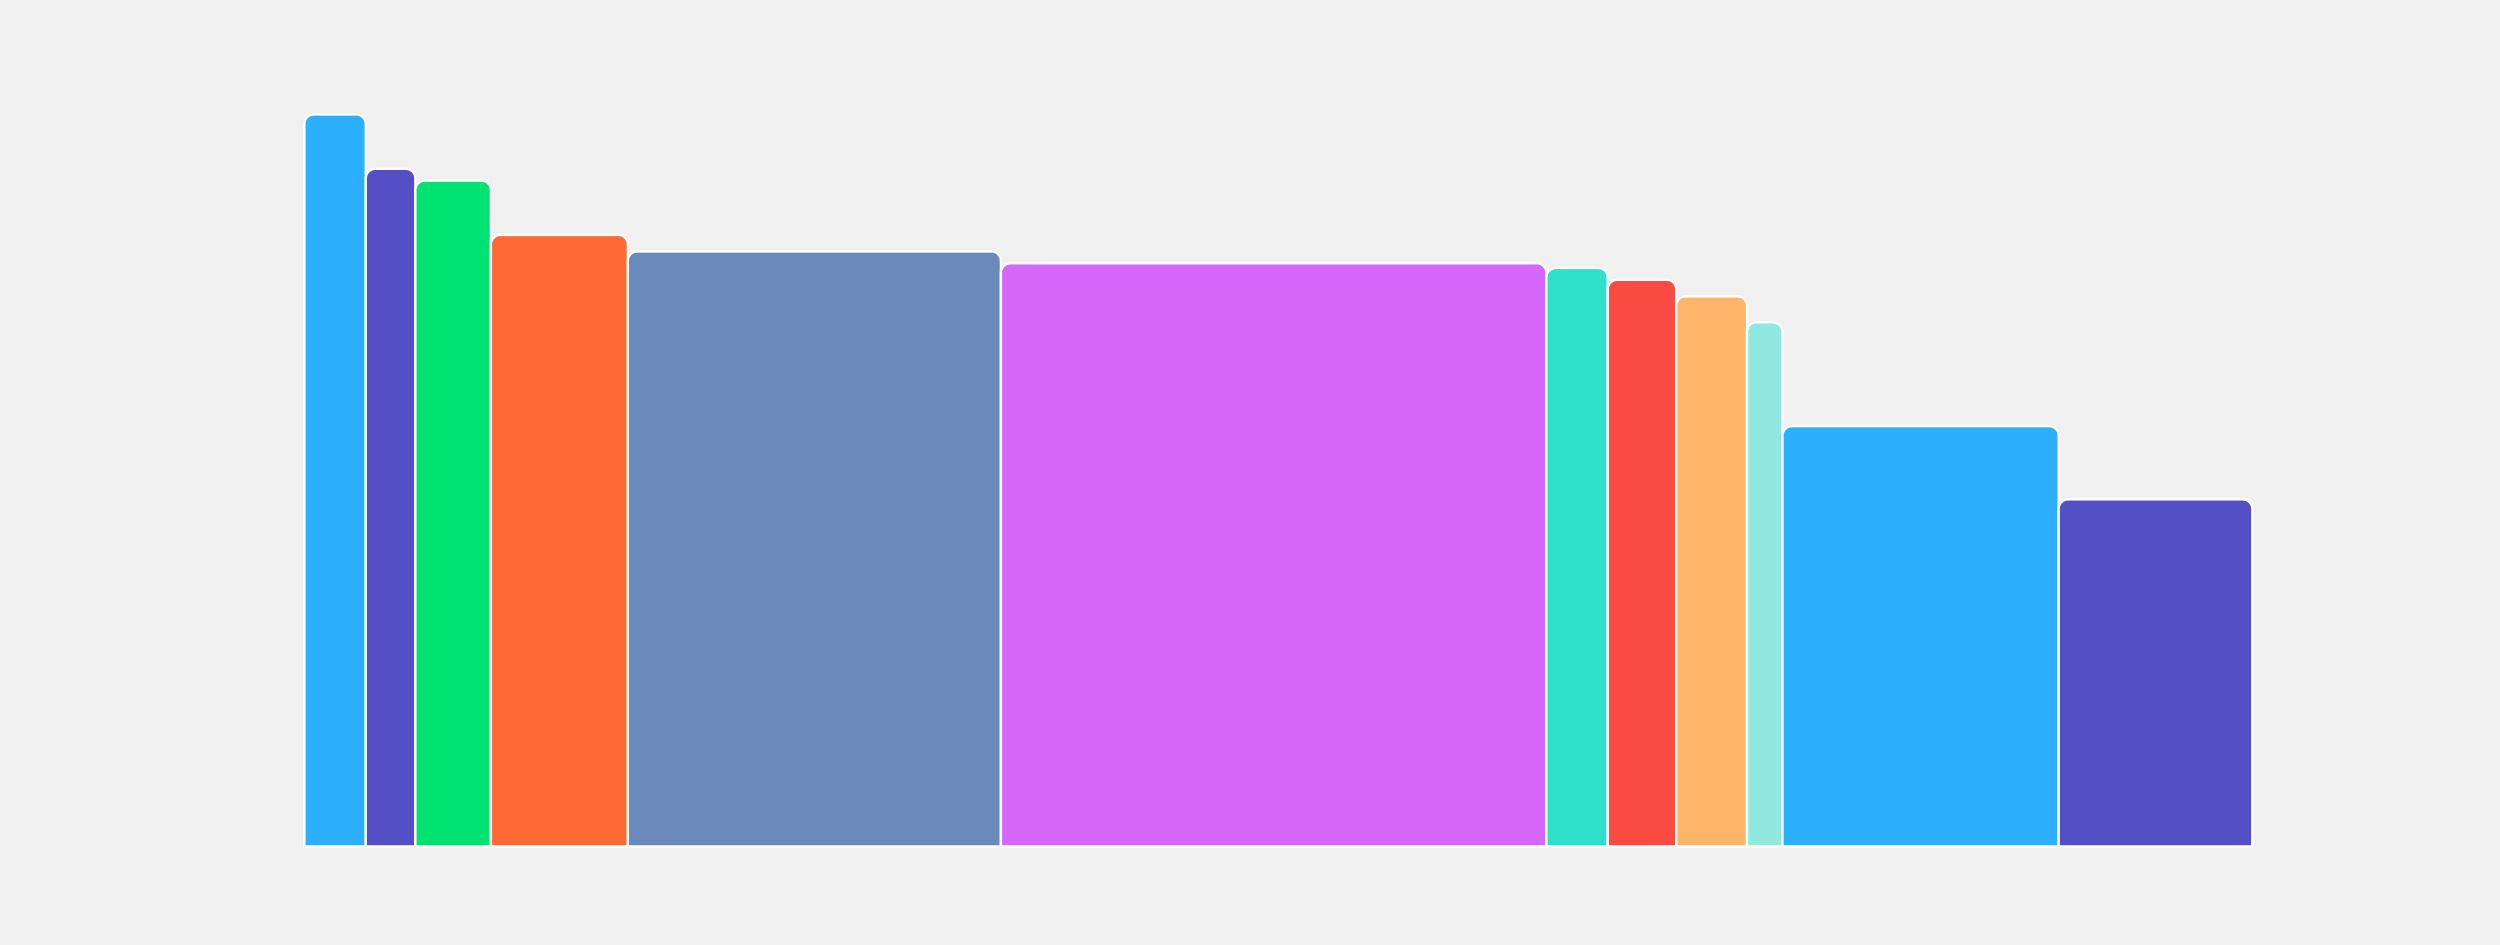
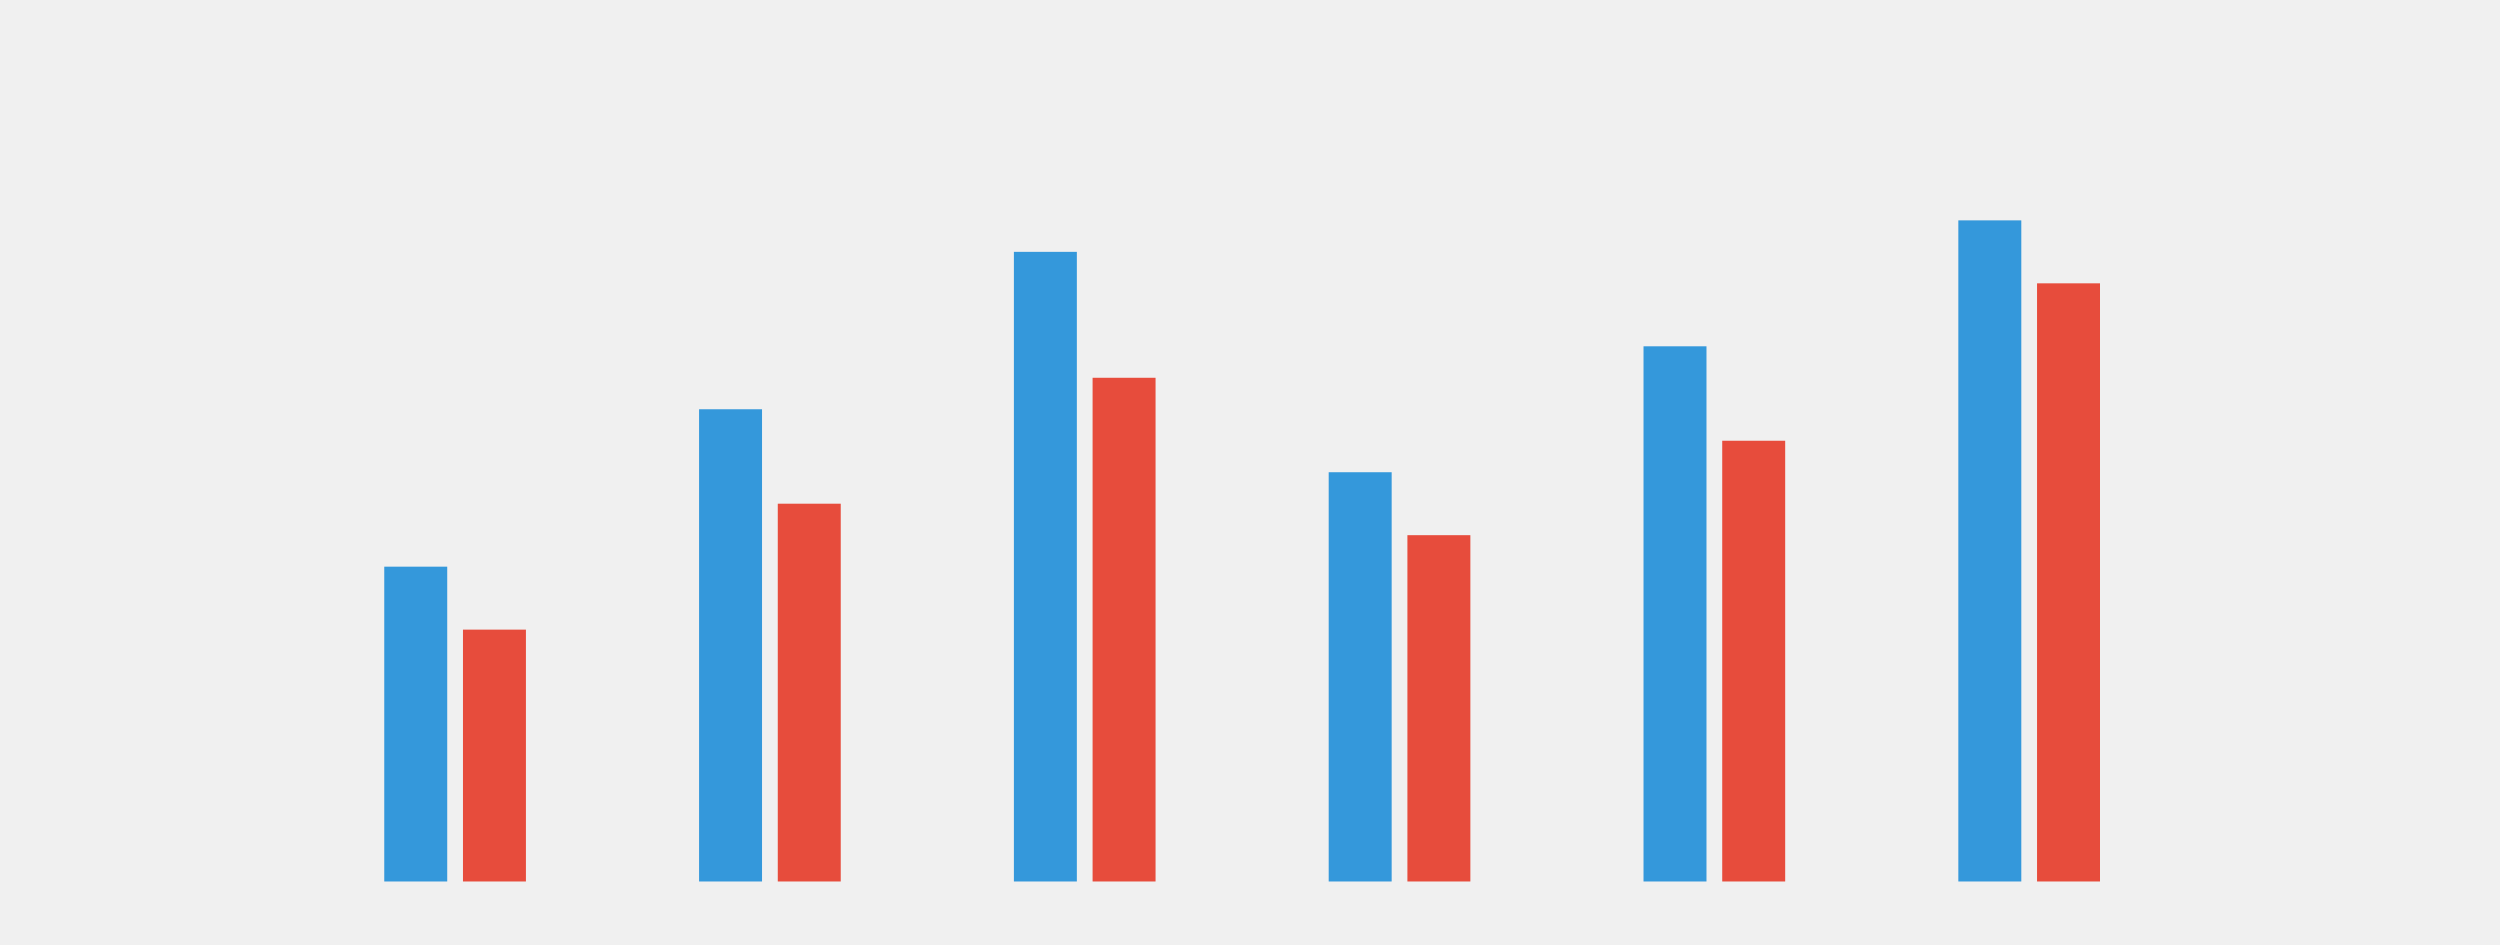
- <svg xmlns="http://www.w3.org/2000/svg" width="900" height="340" viewBox="0,0,800,400" id="svg" tag_name="svg">
-   <path d="M 3.5 48.5 L 21.5 48.5 A 4 4 0 0 1 25.5 52.5 L 25.5 358.5 A 0 0 0 0 1 25.5 358.5 L -0.5 358.5 A 0 0 0 0 1 -0.5 358.5 L -0.5 52.5 A 4 4 0 0 1 3.5 48.5 Z" aria-label="Norway, y: 51.9, z: 448,716." fill="rgb(44,175,254)" stroke="#ffffff" stroke-width="1" id="path_11" tag_name="svg/path_11" />
-   <path d="M 29.5 71.5 L 42.5 71.5 A 4 4 0 0 1 46.5 75.5 L 46.5 358.5 A 0 0 0 0 1 46.5 358.5 L 25.5 358.5 A 0 0 0 0 1 25.5 358.5 L 25.5 75.5 A 4 4 0 0 1 29.5 71.5 Z" aria-label="Denmark, y: 48.1, z: 376,430." fill="#544fc5" stroke="#ffffff" stroke-width="1" id="path_10" tag_name="svg/path_10" />
-   <path d="M 50.5 76.5 L 74.5 76.5 A 4 4 0 0 1 78.5 80.5 L 78.5 358.5 A 0 0 0 0 1 78.5 358.5 L 46.5 358.5 A 0 0 0 0 1 46.5 358.5 L 46.5 80.5 A 4 4 0 0 1 50.5 76.5 Z" aria-label="Belgium, y: 47.1, z: 584,699." fill="rgb(0,226,114)" stroke="#ffffff" stroke-width="1" id="path_9" tag_name="svg/path_9" />
-   <path d="M 82.5 99.5 L 132.5 99.5 A 4 4 0 0 1 136.5 103.5 L 136.5 358.5 A 0 0 0 0 1 136.5 358.5 L 78.5 358.5 A 0 0 0 0 1 78.5 358.5 L 78.5 103.5 A 4 4 0 0 1 82.5 99.5 Z" aria-label="Netherlands, y: 43.3, z: 1,034,086." fill="rgb(254,106,53)" stroke="#ffffff" stroke-width="1" id="path_8" tag_name="svg/path_8" />
-   <path d="M 140.5 106.5 L 290.5 106.5 A 4 4 0 0 1 294.5 110.5 L 294.5 358.5 A 0 0 0 0 1 294.5 358.5 L 136.5 358.5 A 0 0 0 0 1 136.5 358.5 L 136.5 110.5 A 4 4 0 0 1 140.5 106.5 Z" aria-label="France, y: 42.2, z: 2,822,455." fill="#6b8abc" stroke="#ffffff" stroke-width="1" id="path_7" tag_name="svg/path_7" />
-   <path d="M 298.5 111.5 L 521.5 111.5 A 4 4 0 0 1 525.5 115.5 L 525.5 358.5 A 0 0 0 0 1 525.5 358.5 L 294.5 358.5 A 0 0 0 0 1 294.5 358.5 L 294.5 115.5 A 4 4 0 0 1 298.5 111.5 Z" aria-label="Germany, y: 41.3, z: 4,122,210." fill="#d568fb" stroke="#ffffff" stroke-width="1" id="path_6" tag_name="svg/path_6" />
-   <path d="M 529.5 113.5 L 547.5 113.5 A 4 4 0 0 1 551.5 117.5 L 551.5 358.5 A 0 0 0 0 1 551.5 358.5 L 525.5 358.5 A 0 0 0 0 1 525.5 358.5 L 525.5 117.5 A 4 4 0 0 1 529.5 113.5 Z" aria-label="Austria, y: 40.9, z: 478,190." fill="#2ee0ca" stroke="#ffffff" stroke-width="1" id="path_5" tag_name="svg/path_5" />
-   <path d="M 555.5 118.5 L 576.5 118.5 A 4 4 0 0 1 580.5 122.5 L 580.5 358.5 A 0 0 0 0 1 580.5 358.5 L 551.5 358.5 A 0 0 0 0 1 551.5 358.5 L 551.5 122.5 A 4 4 0 0 1 555.5 118.5 Z" aria-label="Ireland, y: 40.2, z: 504,620." fill="#fa4b42" stroke="#ffffff" stroke-width="1" id="path_4" tag_name="svg/path_4" />
-   <path d="M 584.5 125.5 L 606.5 125.5 A 4 4 0 0 1 610.5 129.5 L 610.5 358.5 A 0 0 0 0 1 610.5 358.5 L 580.5 358.5 A 0 0 0 0 1 580.5 358.5 L 580.5 129.5 A 4 4 0 0 1 584.5 125.5 Z" aria-label="Sweden, y: 38.9, z: 540,651." fill="#feb56a" stroke="#ffffff" stroke-width="1" id="path_3" tag_name="svg/path_3" />
-   <path d="M 614.5 136.5 L 621.5 136.5 A 4 4 0 0 1 625.5 140.5 L 625.5 358.5 A 0 0 0 0 1 625.5 358.5 L 610.5 358.5 A 0 0 0 0 1 610.5 358.5 L 610.5 140.5 A 4 4 0 0 1 614.5 136.5 Z" aria-label="Finland, y: 37.1, z: 274,880." fill="#91e8e1" stroke="#ffffff" stroke-width="1" id="path_2" tag_name="svg/path_2" />
-   <path d="M 629.5 180.5 L 738.5 180.5 A 4 4 0 0 1 742.5 184.5 L 742.5 358.5 A 0 0 0 0 1 742.5 358.5 L 625.5 358.5 A 0 0 0 0 1 625.5 358.5 L 625.5 184.5 A 4 4 0 0 1 629.5 180.5 Z" aria-label="Italy, y: 29.8, z: 2,085,375." fill="#2caffe" stroke="#ffffff" stroke-width="1" id="path_1" tag_name="svg/path_1" />
-   <path d="M 746.5 211.5 L 820.5 211.5 A 4 4 0 0 1 824.5 215.5 L 824.5 358.5 A 0 0 0 0 1 824.5 358.5 L 742.5 358.5 A 0 0 0 0 1 742.5 358.5 L 742.5 215.5 A 4 4 0 0 1 746.5 211.5 Z" aria-label="Spain, y: 24.6, z: 1,461,889." fill="#544fc5" stroke="#ffffff" stroke-width="1" id="path" tag_name="svg/path" />
+ <svg xmlns="http://www.w3.org/2000/svg" height="340" id="svg" tag_name="svg" viewBox="100,0,750,300" width="900">
+   <rect fill="#3498db" height="100" id="rect_11" tag_name="svg/rect_11" width="20" x="200" y="180" />
+   <rect fill="#e74c3c" height="80" id="rect_10" tag_name="svg/rect_10" width="20" x="225" y="200" />
+   <rect fill="#3498db" height="150" id="rect_9" tag_name="svg/rect_9" width="20" x="300" y="130" />
+   <rect fill="#e74c3c" height="120" id="rect_8" tag_name="svg/rect_8" width="20" x="325" y="160" />
+   <rect fill="#3498db" height="200" id="rect_7" tag_name="svg/rect_7" width="20" x="400" y="80" />
+   <rect fill="#e74c3c" height="160" id="rect_6" tag_name="svg/rect_6" width="20" x="425" y="120" />
+   <rect fill="#3498db" height="130" id="rect_5" tag_name="svg/rect_5" width="20" x="500" y="150" />
+   <rect fill="#e74c3c" height="110" id="rect_4" tag_name="svg/rect_4" width="20" x="525" y="170" />
+   <rect fill="#3498db" height="170" id="rect_3" tag_name="svg/rect_3" width="20" x="600" y="110" />
+   <rect fill="#e74c3c" height="140" id="rect_2" tag_name="svg/rect_2" width="20" x="625" y="140" />
+   <rect fill="#3498db" height="210" id="rect_1" tag_name="svg/rect_1" width="20" x="700" y="70" />
+   <rect fill="#e74c3c" height="190" id="rect" tag_name="svg/rect" width="20" x="725" y="90" />
</svg>
